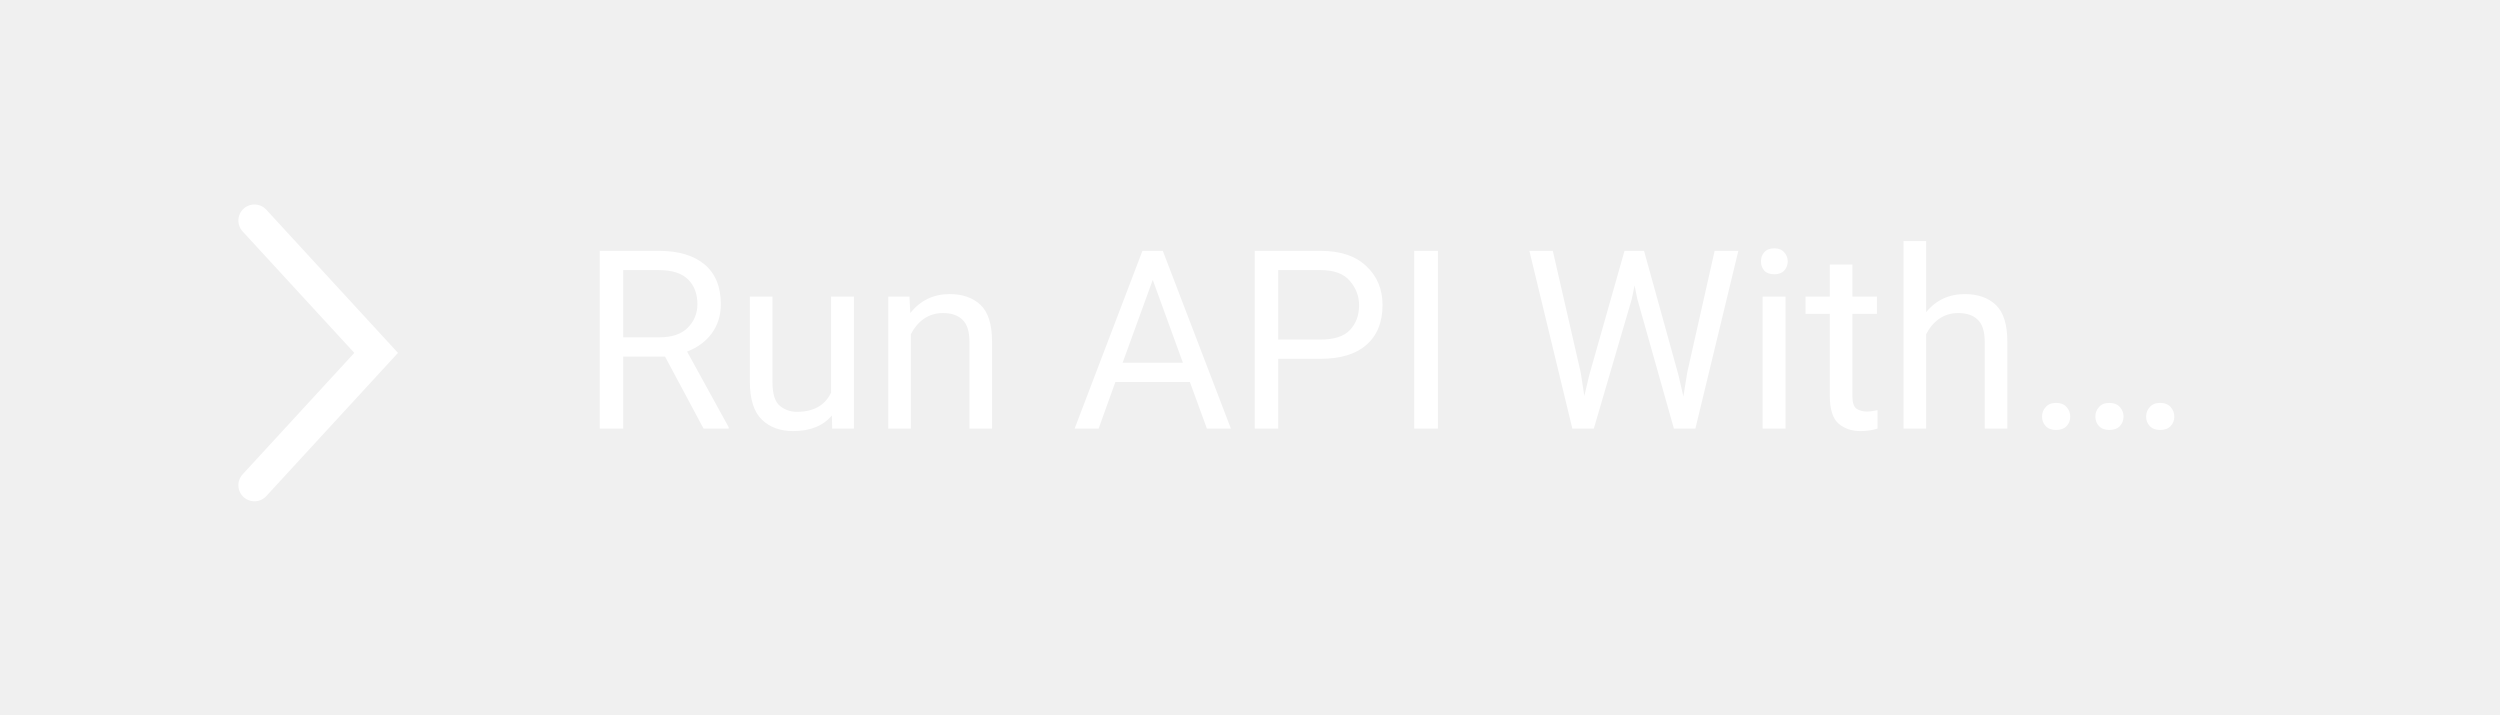
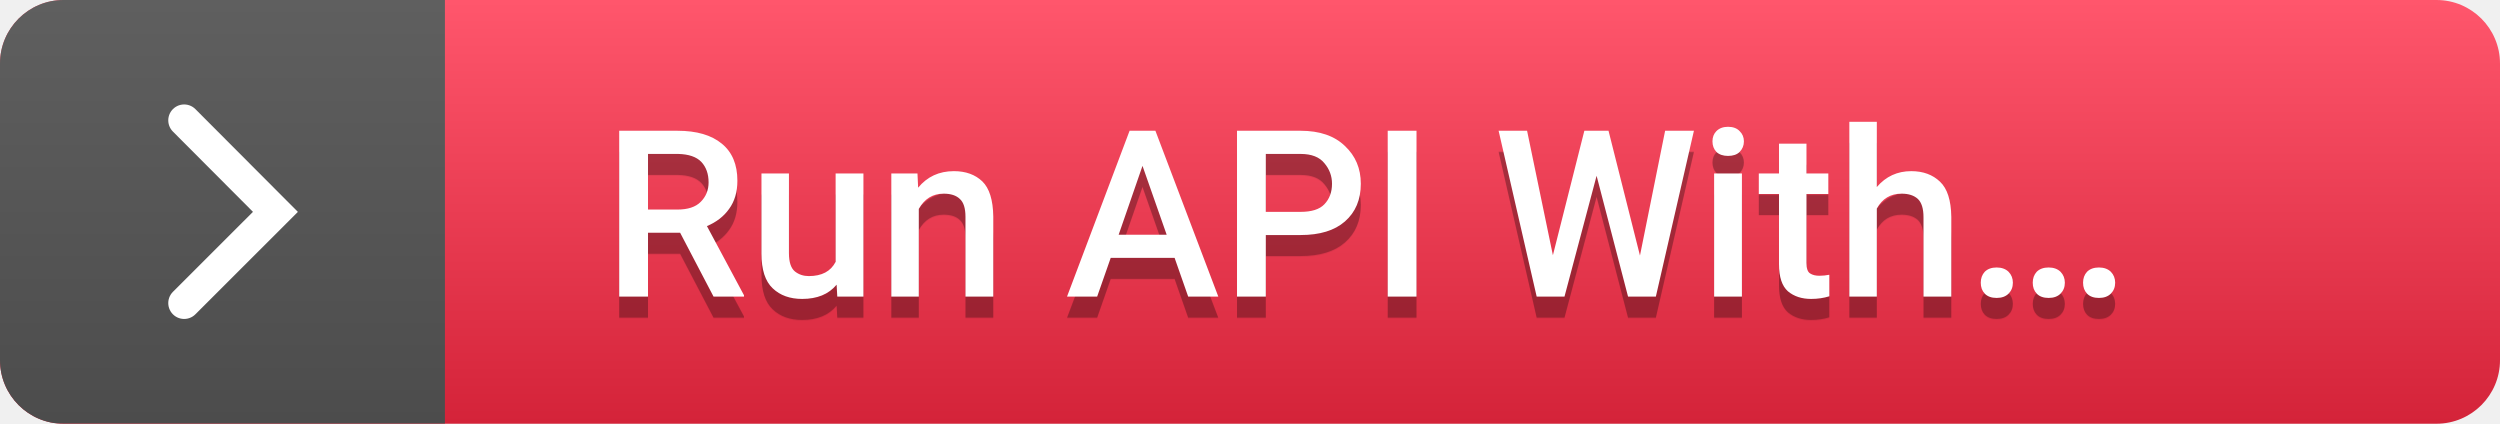
- <svg xmlns="http://www.w3.org/2000/svg" width="140px" height="40px" viewBox="0 0 140 40" version="1.1" style="background: #E13046;">
-   <text id="Run-API-With…" font-family="-apple-system, BlinkMacSystemFont, Roboto, Helvetica, Arial, sans-serif" font-size="14" font-weight="normal" fill="#FFFFFF">
-     <tspan x="32.43" y="24">Run API With…</tspan>
-   </text>
-   <polyline id="Path-7" stroke="#FFFFFF" stroke-width="1.8" stroke-linecap="round" fill="none" fill-rule="evenodd" points="14.249 12.351 21.064 19.762 14.249 27.173" />
+ <svg xmlns="http://www.w3.org/2000/svg" xmlns:xlink="http://www.w3.org/1999/xlink" width="118px" height="20px" viewBox="0 0 118 20" version="1.1">
+   <defs>
+     <linearGradient x1="50%" y1="0%" x2="50%" y2="100%" id="color-gradient">
+       <stop stop-color="#FF566C" offset="0%" />
+       <stop stop-color="#D42339" offset="100%" />
+     </linearGradient>
+     <rect id="path-2" x="0" y="0" width="118" height="20" rx="3" />
+     <linearGradient x1="50%" y1="0%" x2="50%" y2="100%" id="gray-gradient">
+       <stop stop-color="#5F5F5F" offset="0%" />
+       <stop stop-color="#4C4C4C" offset="100%" />
+     </linearGradient>
+     <text id="text-5" font-family="-apple-system, BlinkMacSystemFont, Roboto, Helvetica, Arial, sans-serif" font-size="11" font-weight="500" fill="#FFFFFF">
+       <tspan x="28.43" y="14">Run API With…</tspan>
+     </text>
+     <filter x="-50%" y="-50%" width="200%" height="200%" filterUnits="objectBoundingBox" id="filter-6">
+       <feOffset dx="0" dy="1" in="SourceAlpha" result="shadowOffsetOuter1" />
+       <feColorMatrix values="0 0 0 0 0   0 0 0 0 0   0 0 0 0 0  0 0 0 0.3 0" type="matrix" in="shadowOffsetOuter1" />
+     </filter>
+   </defs>
+   <g id="Page-3" stroke="none" stroke-width="1" fill="none" fill-rule="evenodd">
+     <mask id="mask-3" fill="white">
+       <use xlink:href="#path-2" />
+     </mask>
+     <use id="Rectangle-Copy" fill="url(#color-gradient)" xlink:href="#path-2" />
+     <rect id="Rectangle" fill="url(#gray-gradient)" mask="url(#mask-3)" x="0" y="0" width="21" height="20" />
+     <g id="Run-API-With…" fill-opacity="1" fill="#FFFFFF">
+       <use filter="url(#filter-6)" xlink:href="#text-5" />
+       <use xlink:href="#text-5" />
+     </g>
+     <polyline id="path-arrow" stroke="#FFFFFF" stroke-width="1.5" stroke-linecap="round" points="8.692 5.68 13 10 8.692 14.305" />
+   </g>
</svg>
